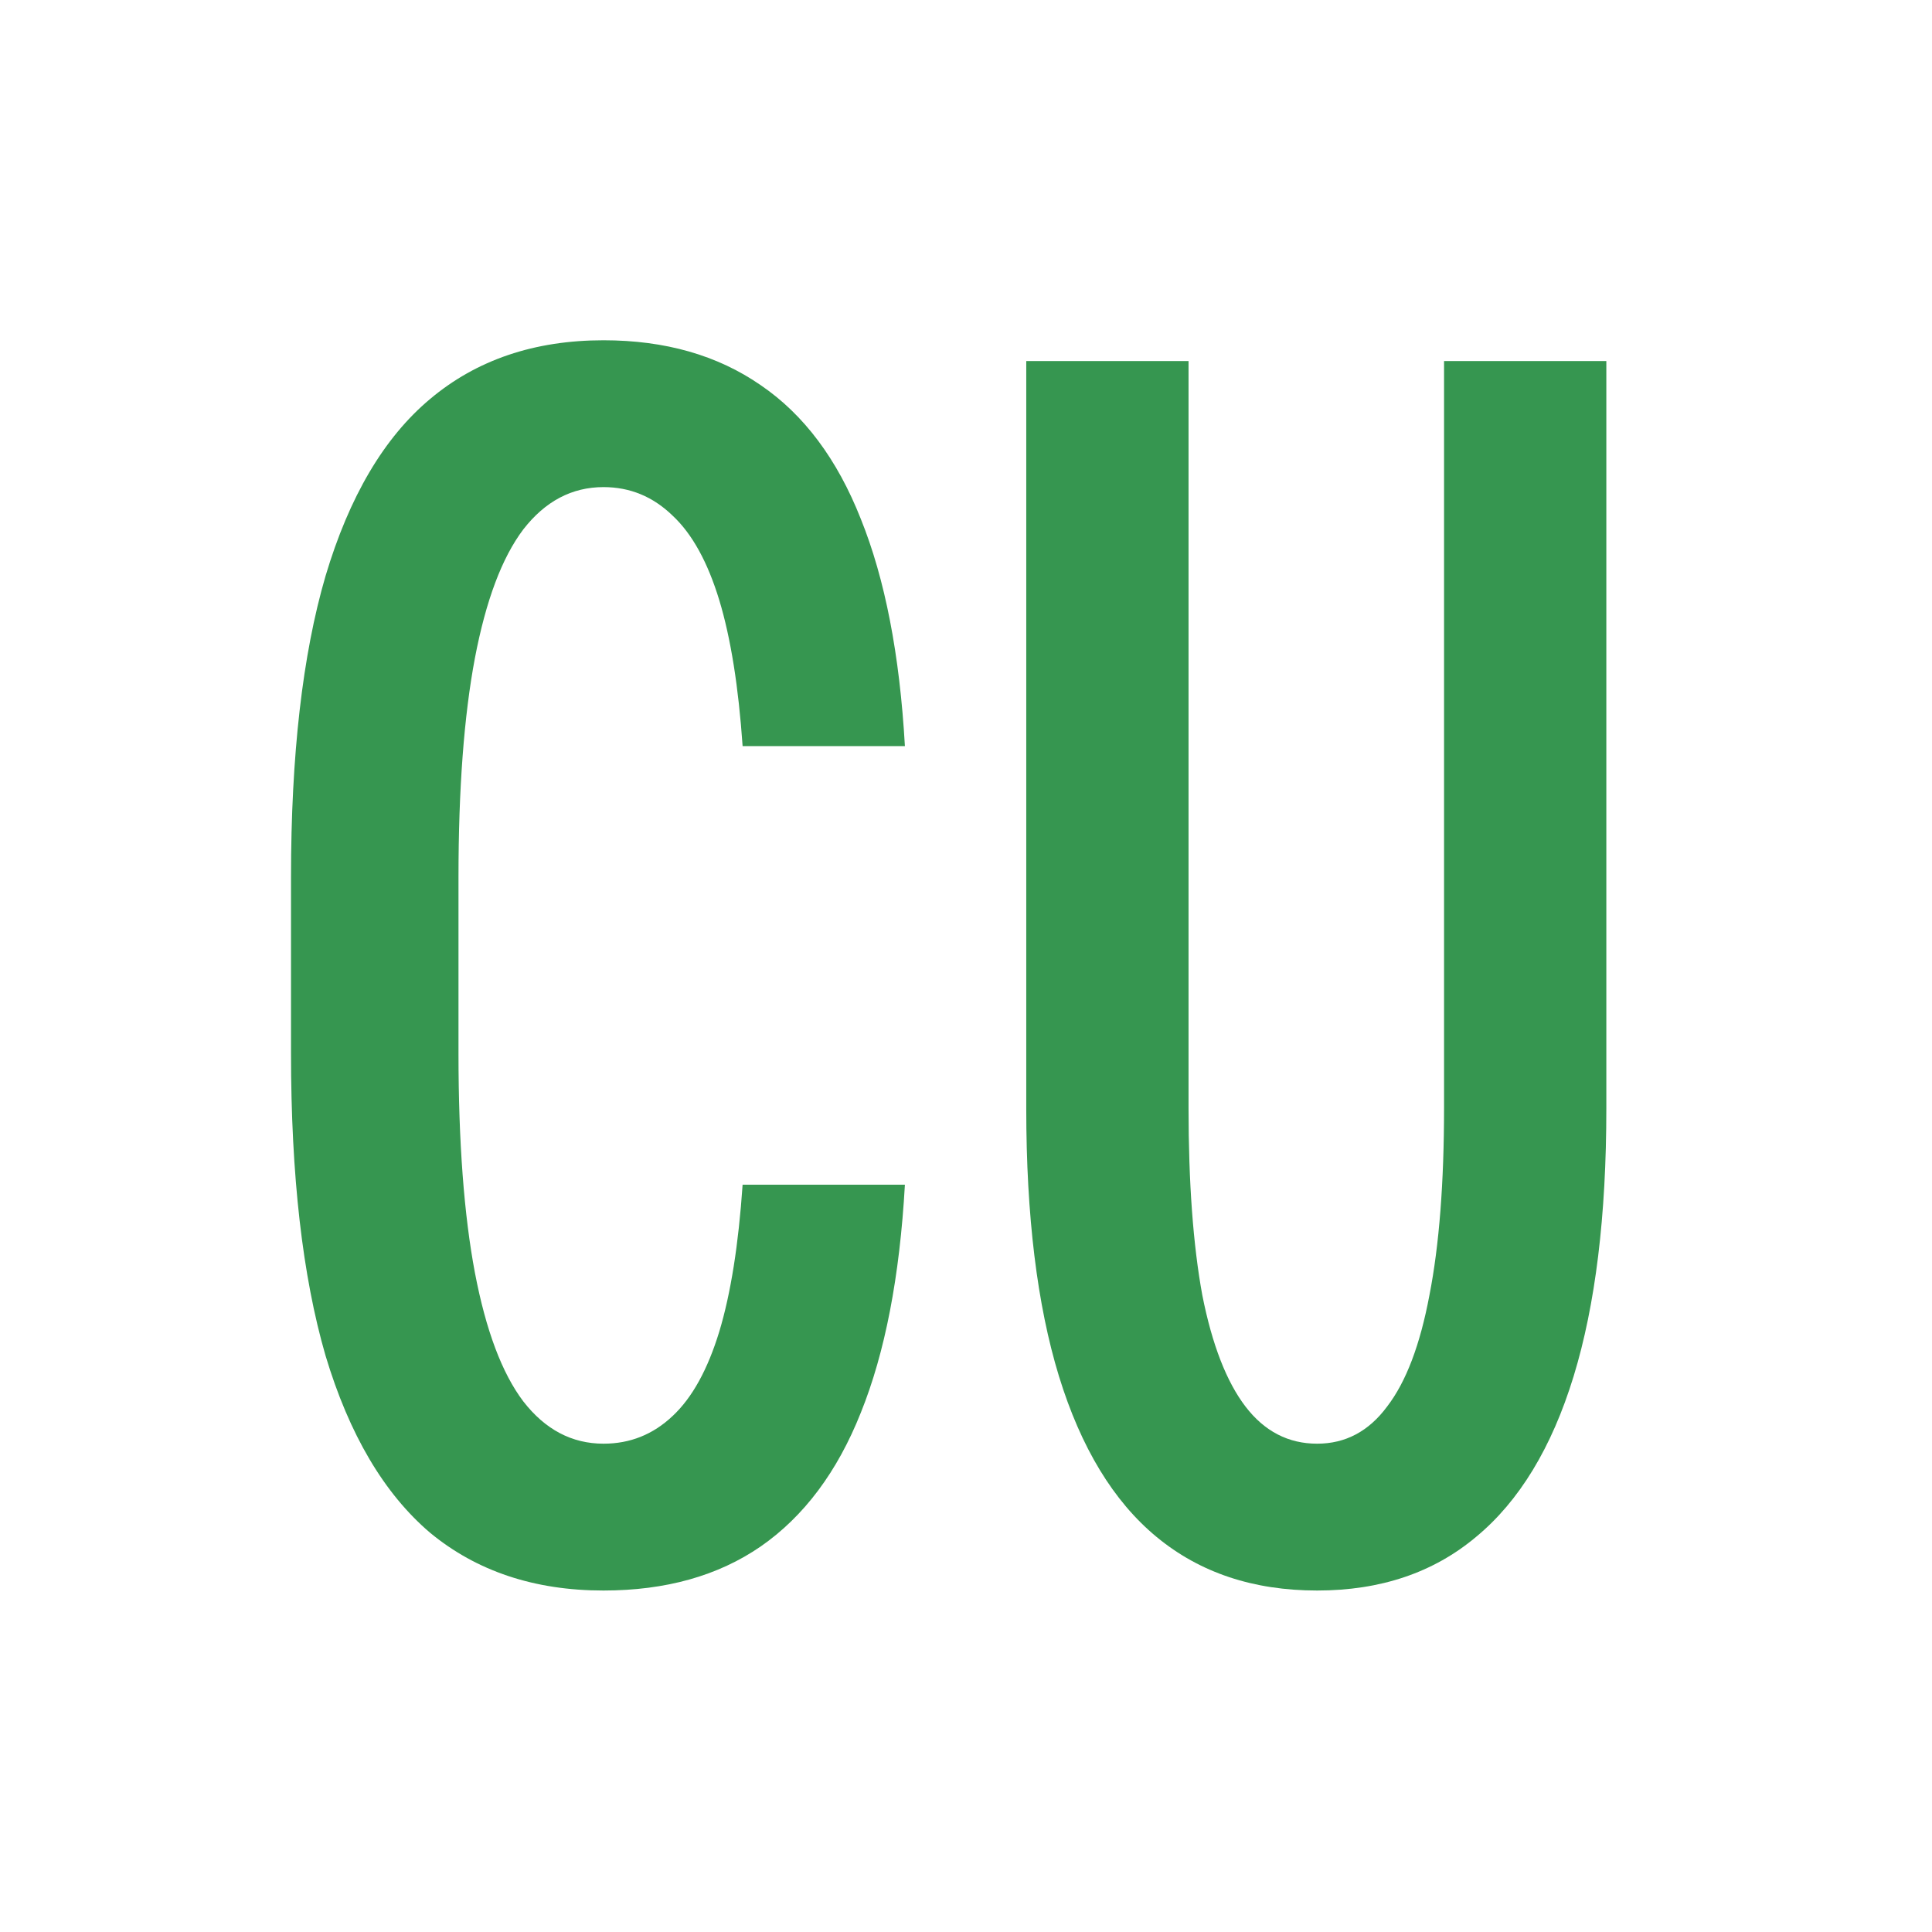
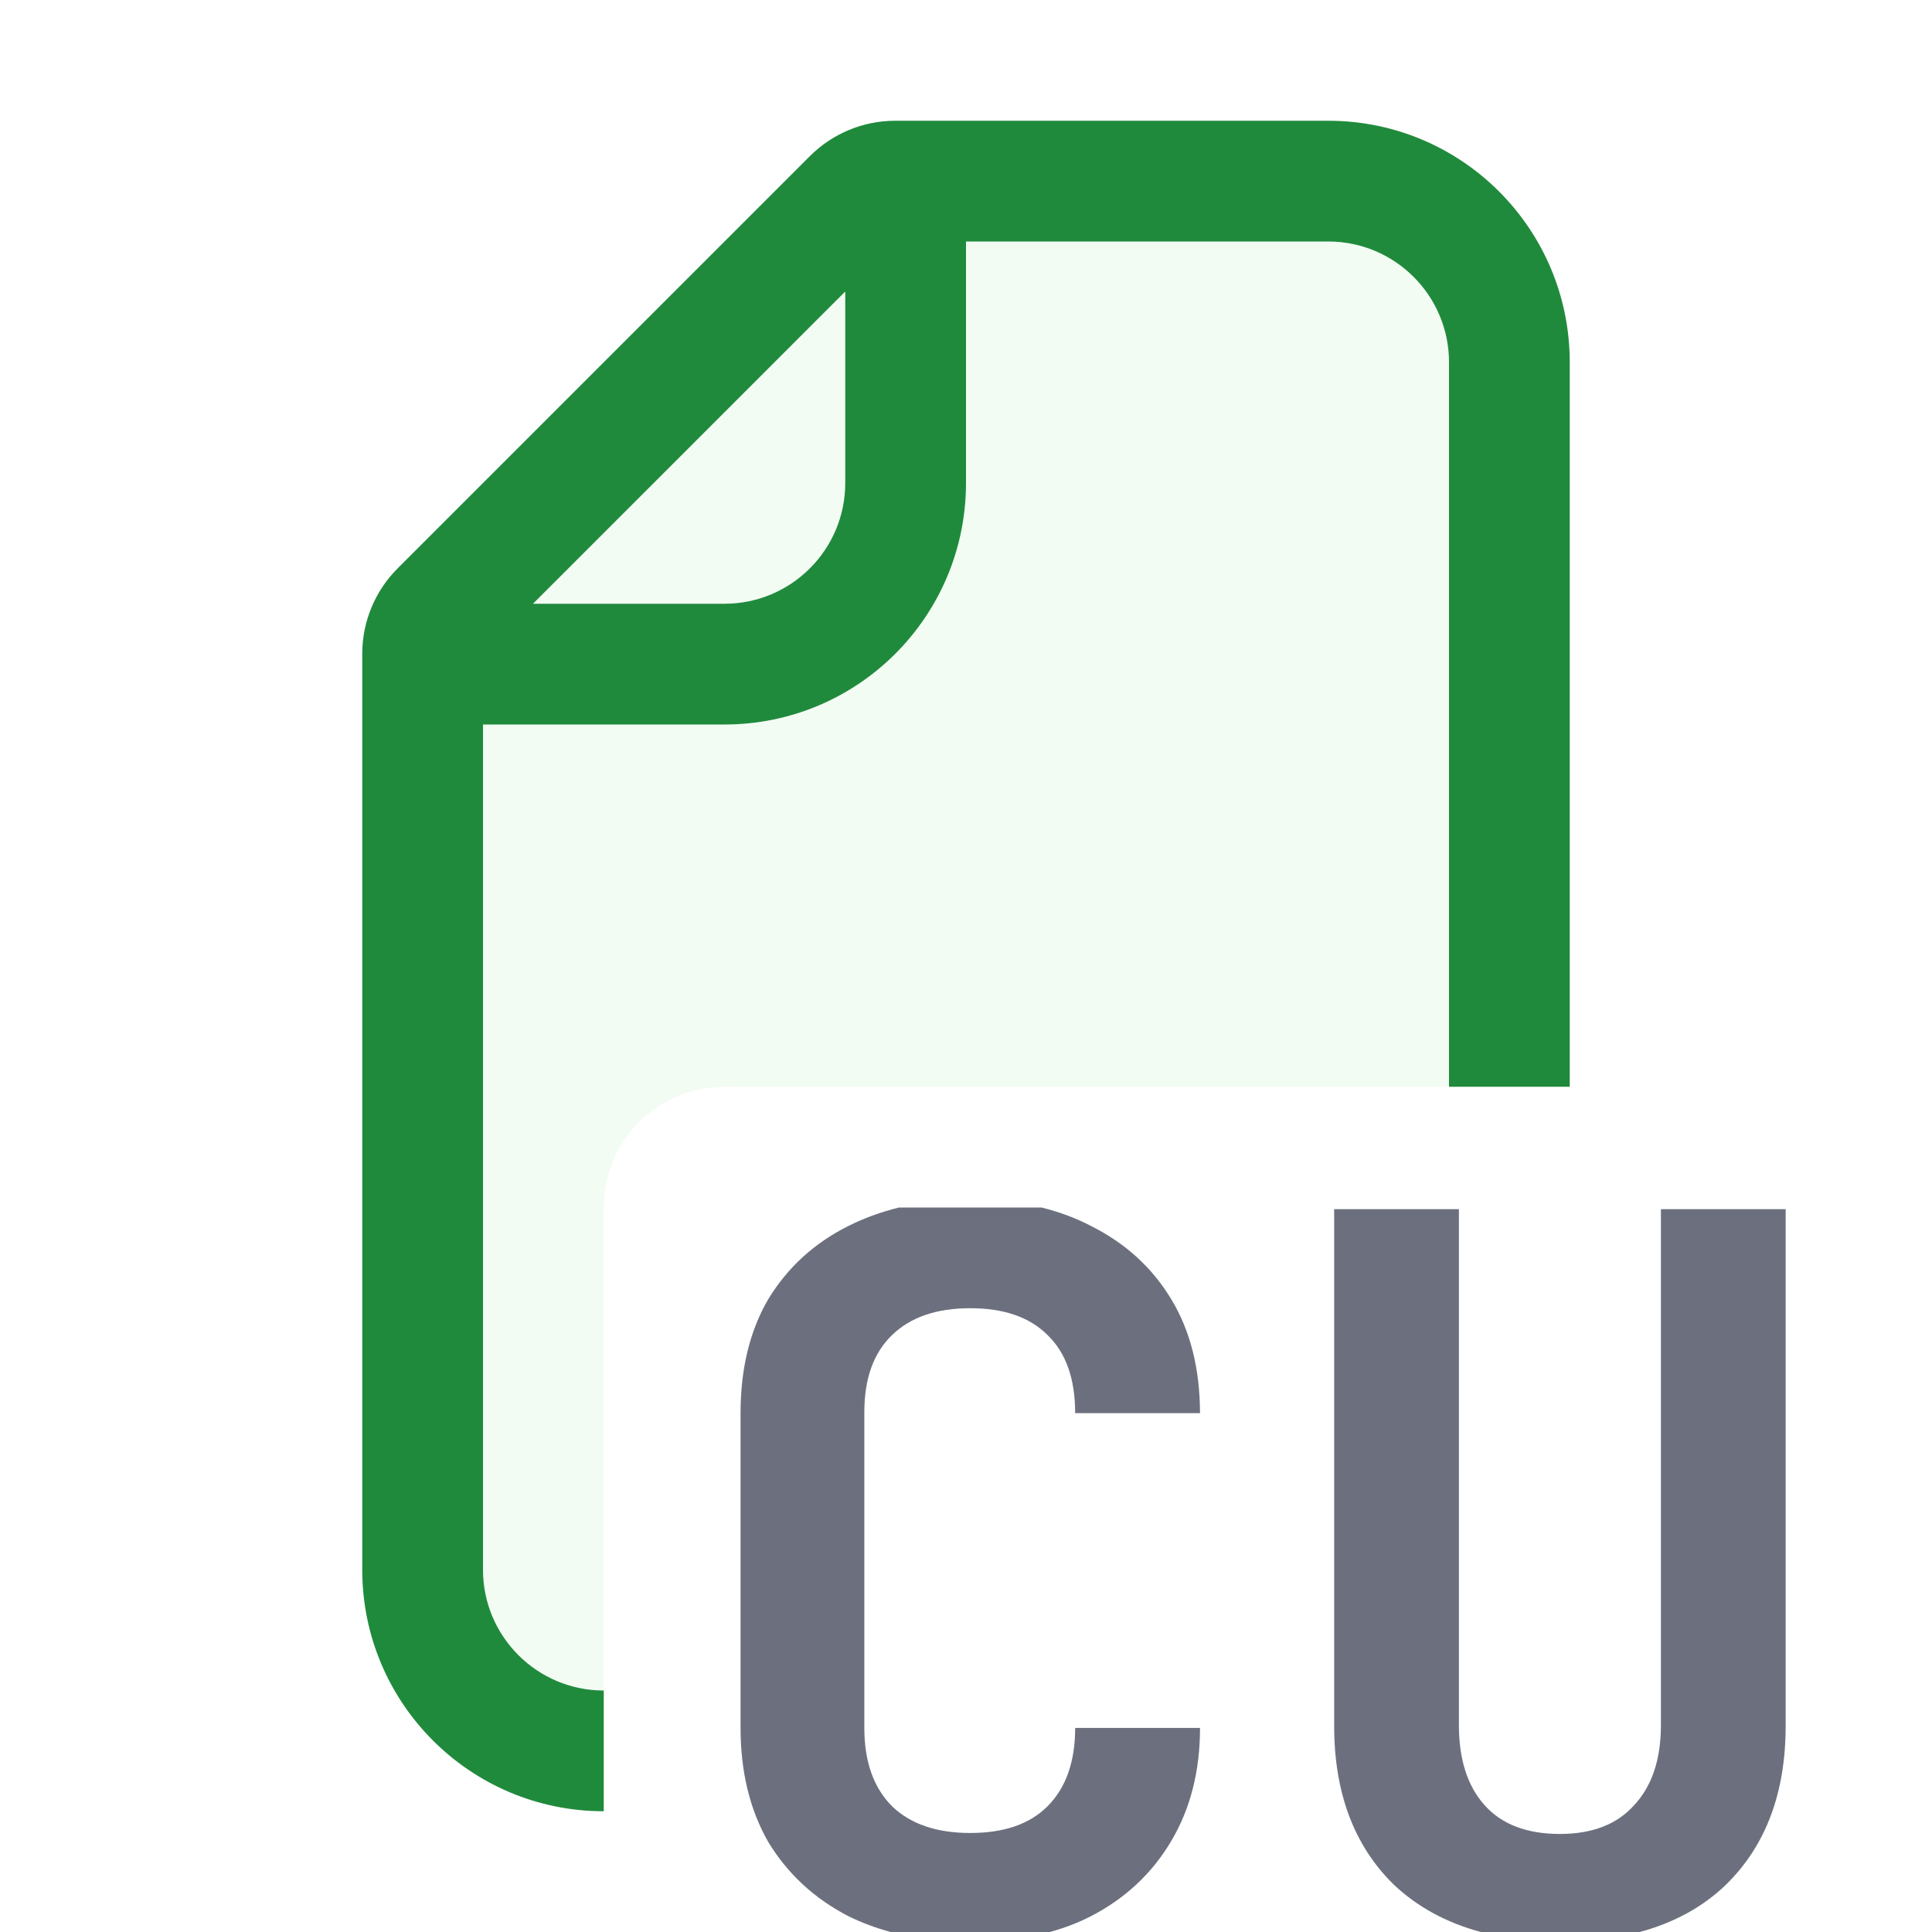
<svg xmlns="http://www.w3.org/2000/svg" width="16" height="16" viewBox="0 0 16 16" fill="none">
-   <path d="M4.998 13.172C4.426 13.172 3.947 13.012 3.561 12.693C3.18 12.368 2.892 11.88 2.696 11.227C2.505 10.569 2.41 9.735 2.41 8.724V7.266C2.41 6.255 2.505 5.423 2.696 4.77C2.892 4.113 3.18 3.624 3.561 3.305C3.947 2.98 4.426 2.818 4.998 2.818C5.508 2.818 5.942 2.942 6.3 3.19C6.657 3.433 6.934 3.803 7.129 4.298C7.329 4.794 7.451 5.421 7.494 6.179H6.15C6.116 5.688 6.052 5.285 5.957 4.971C5.861 4.656 5.733 4.422 5.57 4.27C5.408 4.113 5.218 4.034 4.998 4.034C4.736 4.034 4.515 4.151 4.334 4.384C4.157 4.618 4.024 4.973 3.933 5.45C3.843 5.926 3.797 6.532 3.797 7.266V8.724C3.797 9.458 3.843 10.064 3.933 10.54C4.024 11.017 4.157 11.372 4.334 11.606C4.515 11.839 4.736 11.956 4.998 11.956C5.218 11.956 5.408 11.88 5.57 11.727C5.733 11.575 5.861 11.341 5.957 11.027C6.052 10.712 6.116 10.307 6.15 9.811H7.494C7.451 10.574 7.329 11.203 7.129 11.699C6.934 12.19 6.657 12.559 6.3 12.807C5.947 13.05 5.513 13.172 4.998 13.172Z" fill="#369650" />
-   <path d="M10.908 13.172C10.379 13.172 9.936 13.024 9.578 12.728C9.221 12.433 8.952 11.989 8.77 11.398C8.589 10.807 8.499 10.069 8.499 9.182V2.99H9.843V9.175C9.843 9.794 9.881 10.312 9.957 10.726C10.038 11.136 10.158 11.444 10.315 11.649C10.472 11.854 10.67 11.956 10.908 11.956C11.142 11.956 11.335 11.854 11.487 11.649C11.645 11.444 11.761 11.136 11.838 10.726C11.919 10.312 11.959 9.794 11.959 9.175V2.99H13.303V9.182C13.303 10.069 13.213 10.807 13.032 11.398C12.851 11.989 12.581 12.433 12.224 12.728C11.871 13.024 11.433 13.172 10.908 13.172Z" fill="#369650" />
+   <path d="M11 2C11.552 2 12 2.448 12 3V9H6C5.448 9 5 9.448 5 10V14C4.448 14 4 13.552 4 13V6H6C7.105 6 8 5.105 8 4V2H11Z" fill="#F2FCF3" />
+   <path d="M7 4C7 4.069 6.993 4.136 6.979 4.201C6.886 4.657 6.483 5 6 5H4.414L7 2.414V4Z" fill="#F2FCF3" />
+   <path fill-rule="evenodd" clip-rule="evenodd" d="M11 1C12.105 1 13 1.895 13 3V9H12V3C12 2.448 11.552 2 11 2H8V4C8 5.105 7.105 6 6 6H4V13C4 13.552 4.448 14 5 14V15C3.895 15 3 14.105 3 13V5.414C3 5.149 3.105 4.895 3.293 4.707L6.707 1.293C6.895 1.105 7.149 1 7.414 1H11ZM4.414 5H6C6.552 5 7 4.552 7 4V2.414L4.414 5Z" fill="#208A3C" />
+   <path d="M8.626 10C8.773 10.037 8.91 10.087 9.035 10.153C9.319 10.295 9.542 10.497 9.7 10.76C9.859 11.022 9.937 11.337 9.938 11.703H8.904C8.904 11.419 8.828 11.203 8.675 11.056C8.527 10.908 8.314 10.834 8.035 10.834C7.756 10.834 7.541 10.908 7.388 11.056C7.235 11.203 7.158 11.416 7.158 11.695V14.31C7.158 14.589 7.235 14.806 7.388 14.959C7.541 15.106 7.757 15.18 8.035 15.18C8.314 15.18 8.527 15.107 8.675 14.959C8.828 14.806 8.904 14.589 8.904 14.31H9.938C9.938 14.666 9.859 14.978 9.7 15.246C9.542 15.514 9.319 15.722 9.035 15.869C8.929 15.923 8.816 15.967 8.694 16H7.376C7.253 15.967 7.136 15.923 7.026 15.869C6.742 15.722 6.521 15.516 6.362 15.254C6.209 14.986 6.133 14.671 6.133 14.31V11.703C6.133 11.337 6.209 11.022 6.362 10.76C6.521 10.498 6.742 10.295 7.026 10.153C7.157 10.087 7.296 10.037 7.445 10H8.626Z" fill="#6C707E" />
+   <path d="M12.082 14.286C12.082 14.57 12.153 14.792 12.295 14.95C12.437 15.109 12.645 15.188 12.918 15.188C13.186 15.188 13.391 15.109 13.533 14.95C13.681 14.792 13.755 14.57 13.755 14.286V10.014H14.788V14.294C14.788 14.846 14.624 15.284 14.296 15.606C14.103 15.793 13.864 15.923 13.58 16H12.263C11.979 15.923 11.738 15.793 11.541 15.606C11.213 15.284 11.049 14.846 11.049 14.294V10.014H12.082V14.286Z" fill="#6C707E" />
</svg>
